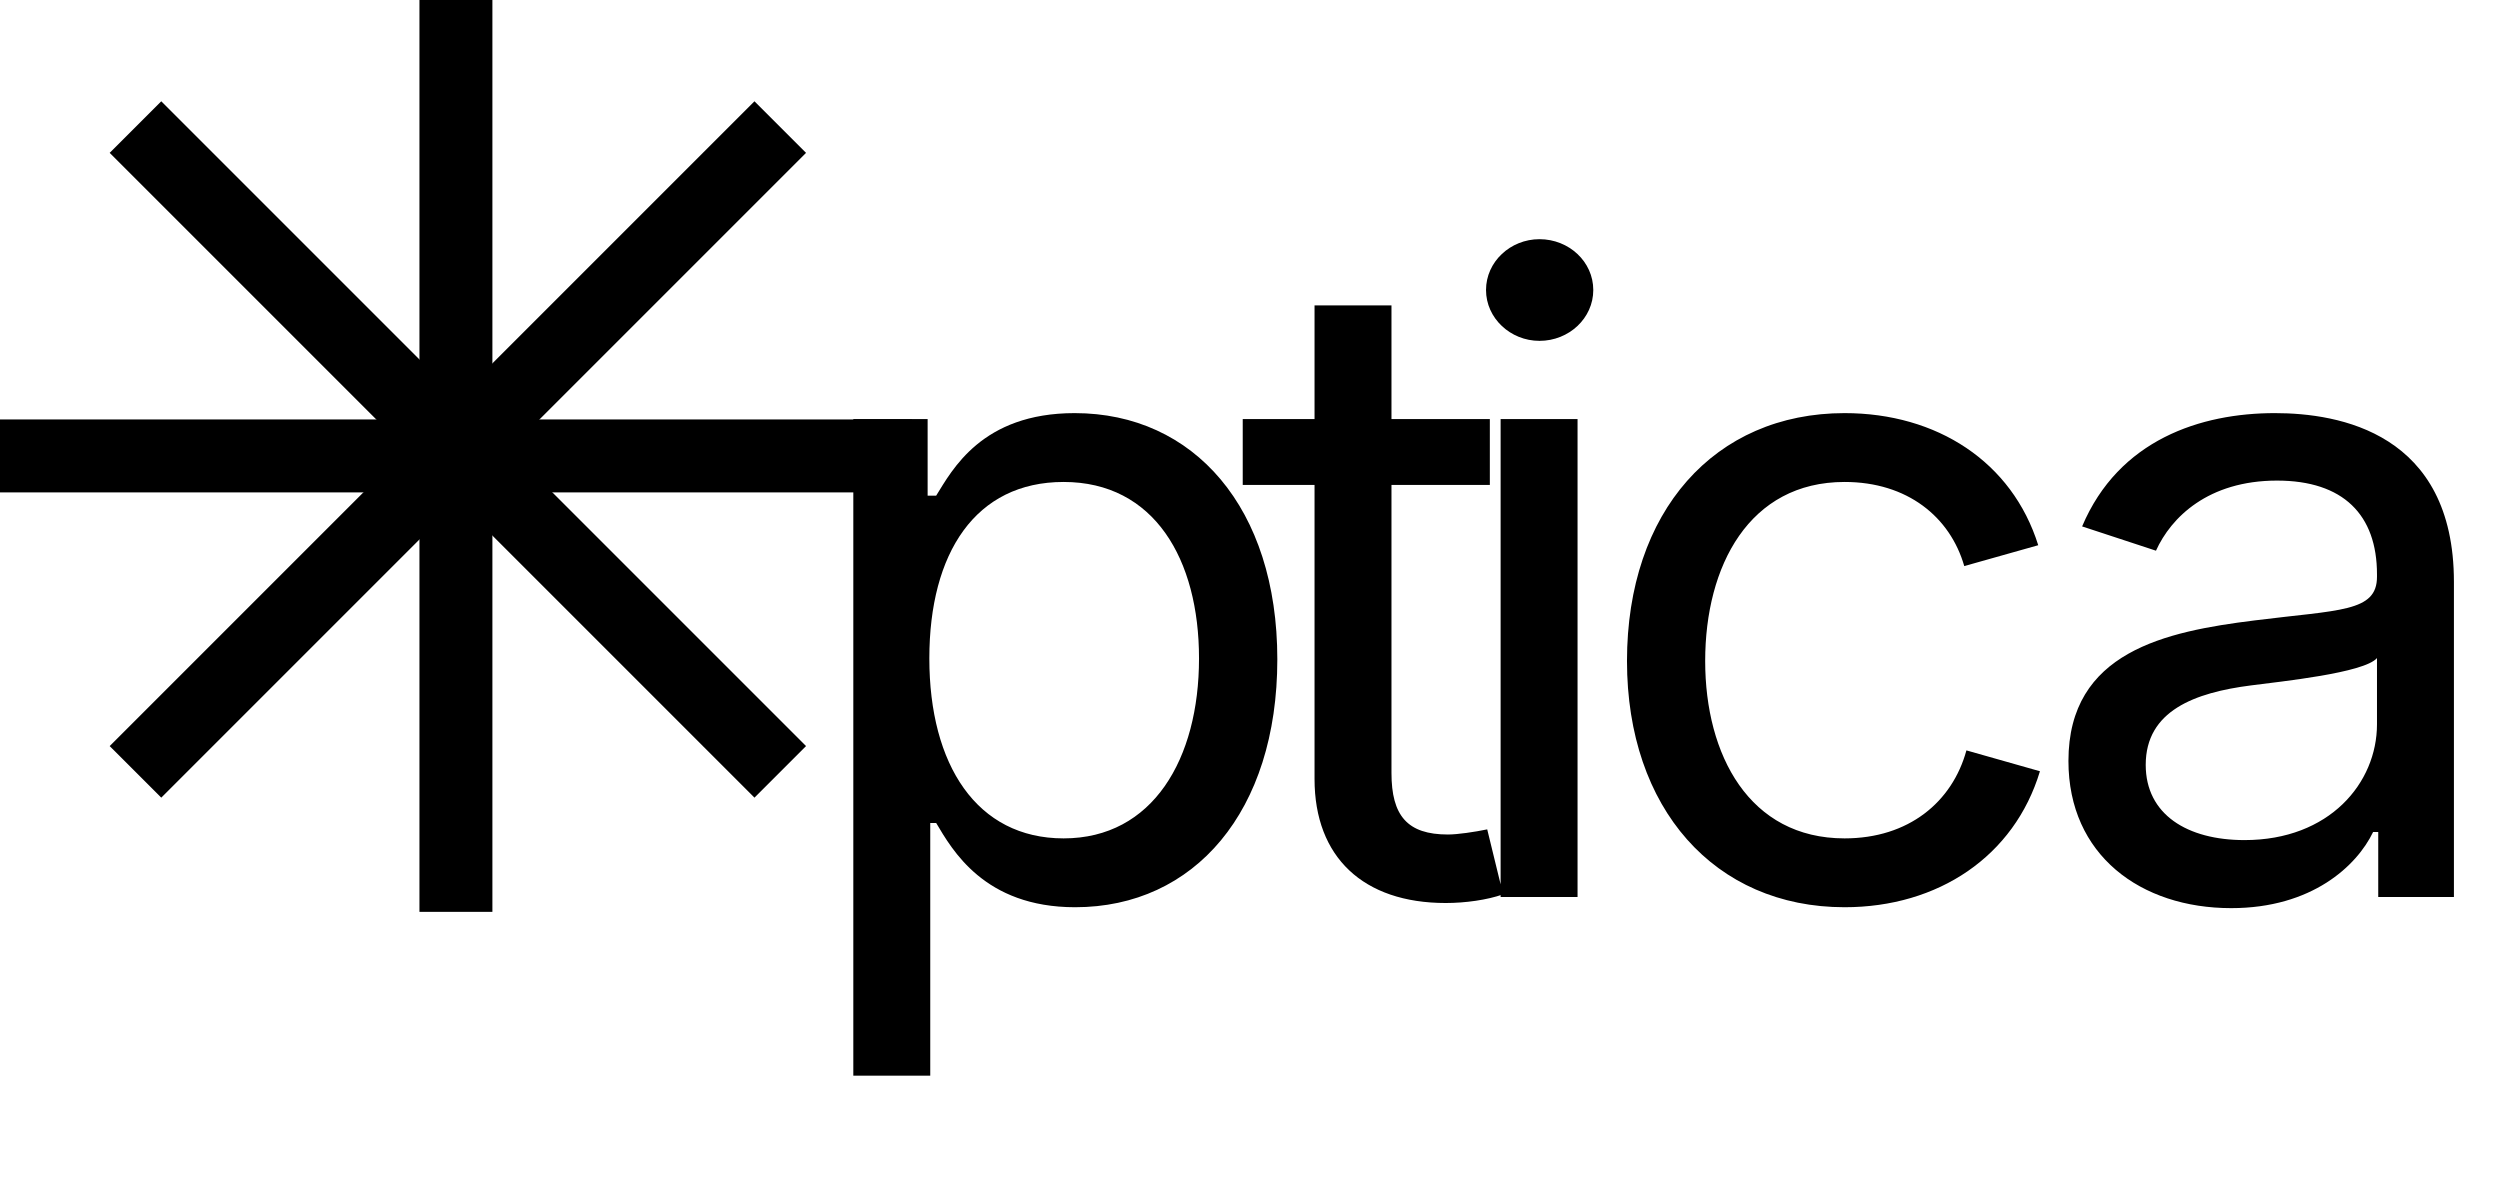
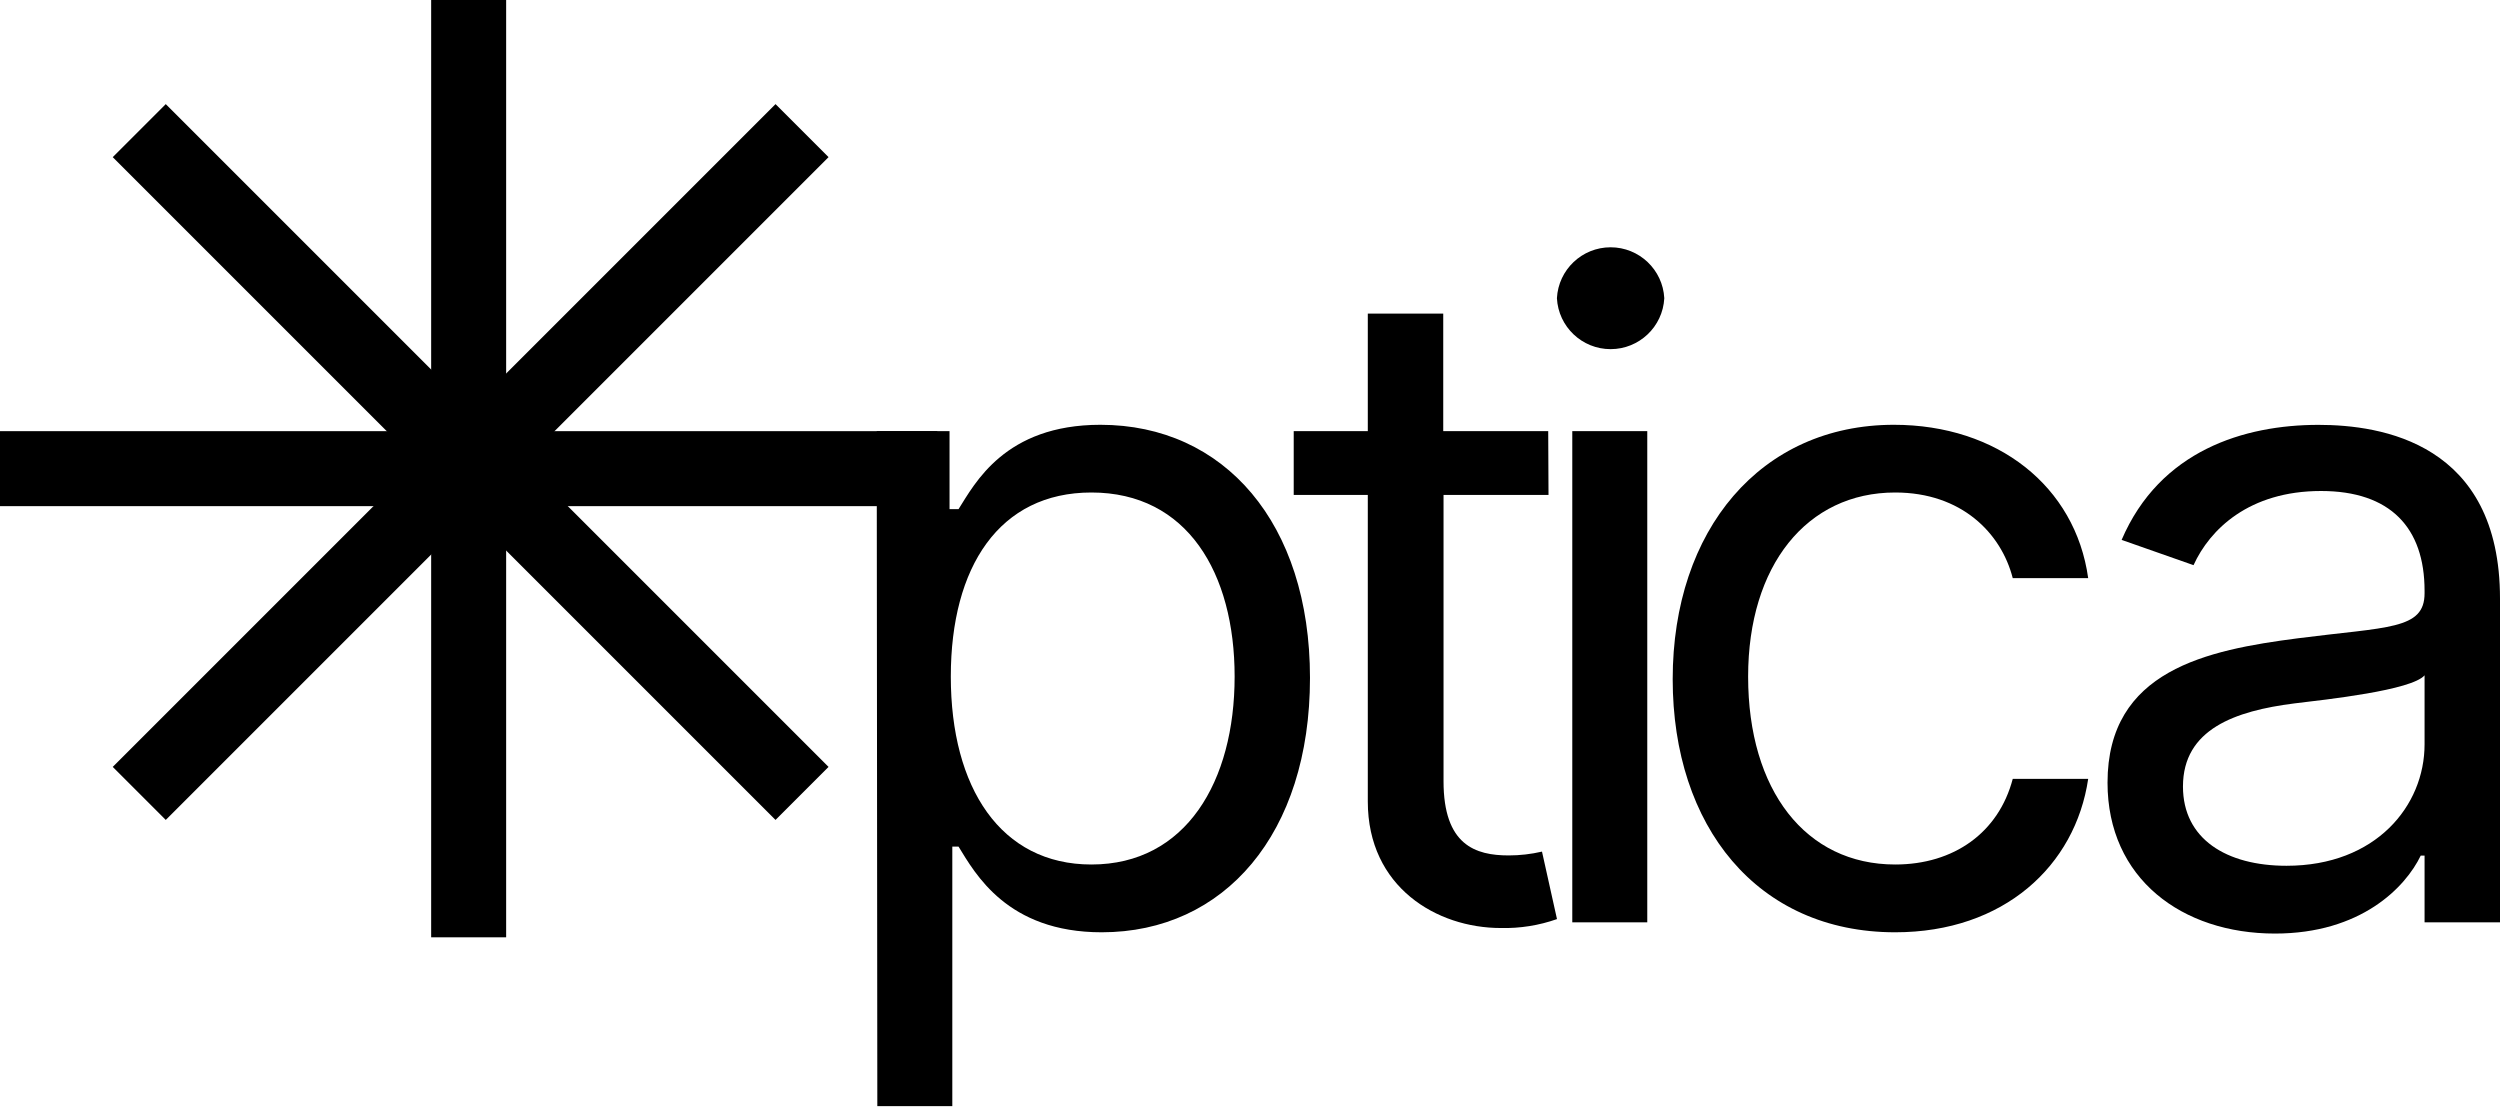
- <svg xmlns="http://www.w3.org/2000/svg" viewBox="0 0 342.71 161.31">
+ <svg xmlns="http://www.w3.org/2000/svg" viewBox="0 0 333.4 147.51">
  <defs>
-     <style>.cls-1{font-size:120px;font-family:Inter-Regular, Inter;letter-spacing:-0.1em;}.cls-2{letter-spacing:-0.07em;}.cls-3{stroke:#000;stroke-miterlimit:10;stroke-width:10px;}</style>
+     <style>.cls-1{stroke:#000;stroke-miterlimit:10;stroke-width:10px;}</style>
  </defs>
  <g id="Layer_2" data-name="Layer 2">
    <g id="Layer_1-2" data-name="Layer 1">
-       <text class="cls-1" transform="translate(107.71 122.96)">pti<tspan class="cls-2" x="109.23" y="0">ca</tspan>
-       </text>
-       <line class="cls-3" x1="62.5" y1="125" x2="62.5" />
-       <line class="cls-3" x1="125" y1="62.5" y2="62.5" />
-       <line class="cls-3" x1="106.96" y1="105.81" x2="18.57" y2="17.42" />
-       <line class="cls-3" x1="106.96" y1="17.42" x2="18.57" y2="105.81" />
+       <path d="M116.92,57.5h9.71V67.9h1.2C130,64.49,134,56.65,146.75,56.65c16.53,0,27.95,13.12,27.95,33.75,0,20.8-11.42,33.93-27.78,33.93-12.62,0-16.88-7.85-19.09-11.43H127v34.61h-10Zm28.63,57.79c12.62,0,19.1-11.08,19.1-25.06,0-13.81-6.31-24.55-19.1-24.55-12.27,0-18.75,9.89-18.75,24.55C126.8,105.06,133.45,115.29,145.55,115.29Z" />
+       <path d="M206.51,66h-14v38.19c0,8.52,4.26,9.89,8.69,9.89a19.58,19.58,0,0,0,4.44-.51l2,9a21,21,0,0,1-7.5,1.19c-8.52,0-17.73-5.45-17.73-16.87V66h-9.88V57.5h9.88V41.82h10.06V57.5h14Z" />
+       <path d="M207.63,39.77a7.17,7.17,0,0,1,14.32,0,7.17,7.17,0,0,1-14.32,0Zm2.05,17.73h10V123h-10Z" />
+       <path d="M223.07,90.57c0-19.94,11.77-33.92,29.5-33.92,13.8,0,24.2,8.18,25.91,20.45H268.42c-1.54-6-6.82-11.42-15.68-11.42-11.77,0-19.61,9.72-19.61,24.55,0,15.17,7.67,25.06,19.61,25.06,7.84,0,13.8-4.26,15.68-11.42h10.06c-1.71,11.59-11.25,20.46-25.74,20.46C234.32,124.33,223.07,110.18,223.07,90.57Z" />
+       <path d="M281.06,104.38c0-15,13.26-17.69,25.4-19.26,11.94-1.54,16.88-1.11,16.88-6v-.34c0-8.4-4.56-13.3-13.81-13.3-9.59,0-14.83,5.12-17,9.89L282.94,72c5.11-11.93,16.36-15.34,26.25-15.34,8.35,0,24.21,2.38,24.21,23.18V123H323.34V114.1h-.51c-2.05,4.26-8,10.4-19.44,10.4C291,124.5,281.06,117.17,281.06,104.38Zm42.28-5.11V90.06c-1.71,2-13.13,3.24-17.39,3.75-7.84,1-14.83,3.41-14.83,11.08,0,7,5.8,10.57,13.81,10.57C316.86,115.46,323.34,107.45,323.34,99.27Z" />
+       <line class="cls-1" x1="62.5" y1="125" x2="62.5" />
+       <line class="cls-1" x1="125" y1="62.5" y2="62.5" />
+       <line class="cls-1" x1="106.96" y1="105.81" x2="18.57" y2="17.42" />
+       <line class="cls-1" x1="106.96" y1="17.42" x2="18.57" y2="105.81" />
    </g>
  </g>
</svg>
